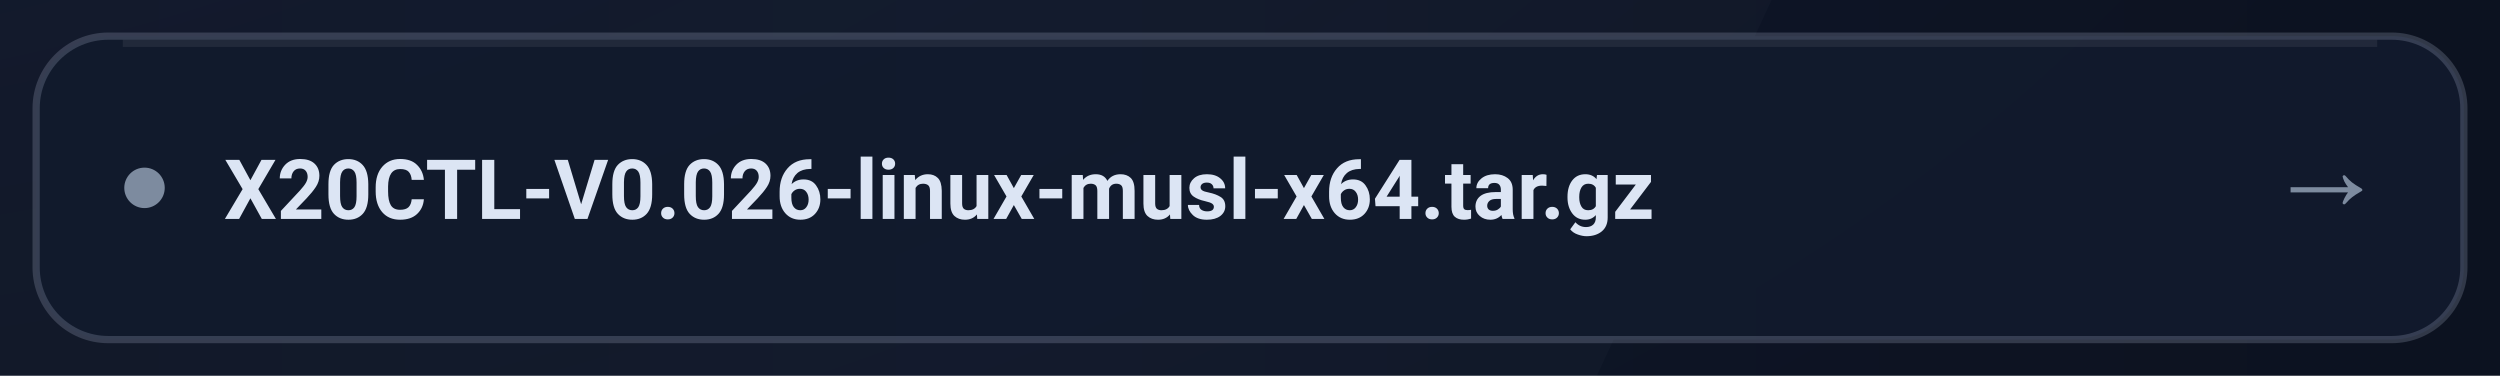
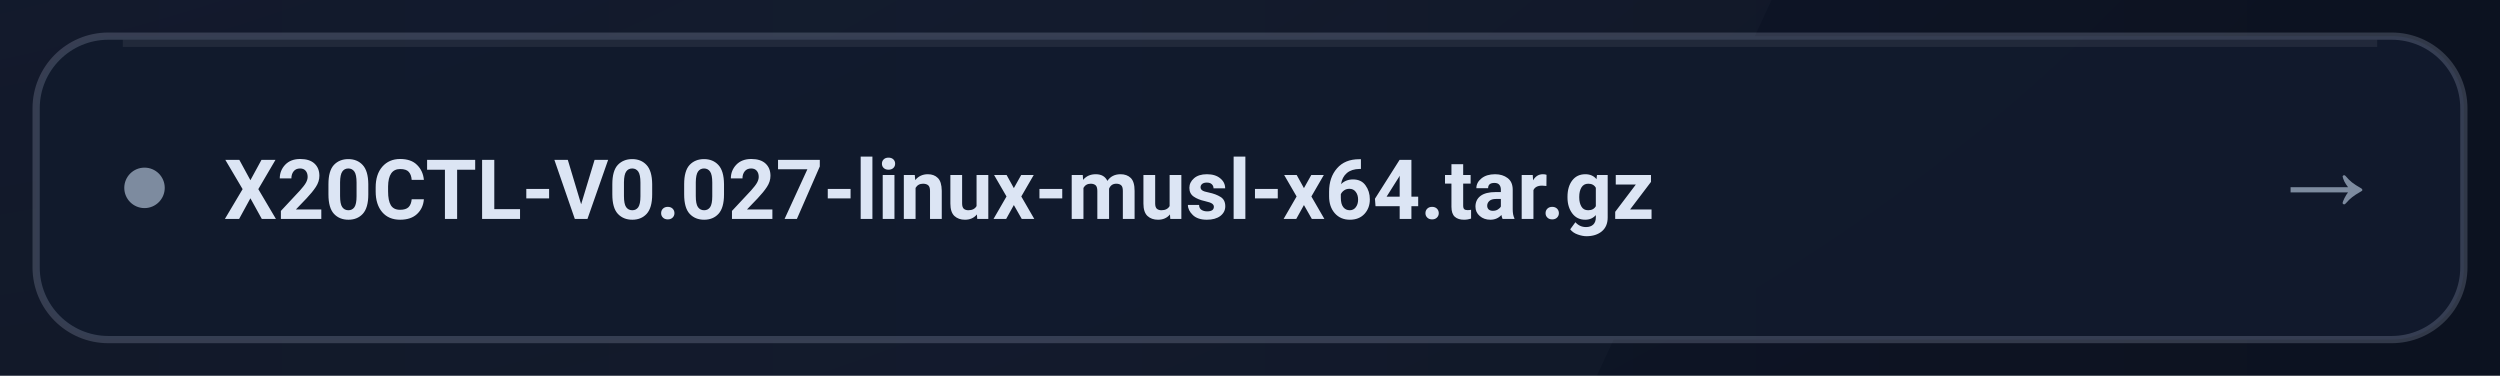
- <svg xmlns="http://www.w3.org/2000/svg" viewBox="0 0 346 52" width="346" height="52" role="img" aria-label="Download X20CTL-V0.026-linux-musl-x64.tar.gz">
+ <svg xmlns="http://www.w3.org/2000/svg" viewBox="0 0 346 52" width="346" height="52" role="img" aria-label="Download X20CTL-V0.027-linux-musl-x64.tar.gz">
  <style>.s{font-family:-apple-system, BlinkMacSystemFont, "Segoe UI", Roboto, Helvetica, Arial, sans-serif}.m{font-family:ui-monospace, SFMono-Regular, Menlo, Monaco, Consolas, monospace}</style>
  <defs>
    <linearGradient id="obs_h" gradientUnits="userSpaceOnUse" x1="0" y1="0" x2="1000" y2="0">
      <stop offset="0%" stop-color="#06080E" />
      <stop offset="16%" stop-color="#0B101C" />
      <stop offset="50%" stop-color="#0E1526" />
      <stop offset="84%" stop-color="#0B101C" />
      <stop offset="100%" stop-color="#06080E" />
    </linearGradient>
    <linearGradient id="obs_vl" gradientUnits="userSpaceOnUse" x1="0" y1="0" x2="18" y2="0">
      <stop offset="0%" stop-color="#020306" stop-opacity="0" />
      <stop offset="100%" stop-color="#020306" stop-opacity="0.48" />
    </linearGradient>
    <linearGradient id="obs_vr" gradientUnits="userSpaceOnUse" x1="1000" y1="0" x2="982" y2="0">
      <stop offset="0%" stop-color="#020306" stop-opacity="0" />
      <stop offset="100%" stop-color="#020306" stop-opacity="0.48" />
    </linearGradient>
    <radialGradient id="sb_3b82f6_70" cx="50%" cy="50%" r="50%">
      <stop offset="0%" stop-color="#3b82f6" stop-opacity="0.07" />
      <stop offset="48%" stop-color="#3b82f6" stop-opacity="0.025" />
      <stop offset="100%" stop-color="#3b82f6" stop-opacity="0" />
    </radialGradient>
    <clipPath id="c_dl_lin2_2">
      <rect x="0.0" y="0" width="346" height="52" />
    </clipPath>
  </defs>
  <g clip-path="url(#c_dl_lin2_2)">
    <g transform="translate(-359, -5852.0)">
      <rect x="0" y="0" width="1000" height="7152" fill="url(#obs_h)" />
      <polygon points="380,-200 740,-200 340,660 -20,660" fill="#B9D0F8" fill-opacity="0.022" />
      <polygon points="790,80 1020,80 620,920 390,920" fill="#4F7BE8" fill-opacity="0.026" />
      <polygon points="380,760 740,760 340,1620 -20,1620" fill="#B9D0F8" fill-opacity="0.022" />
      <polygon points="790,1040 1020,1040 620,1880 390,1880" fill="#4F7BE8" fill-opacity="0.026" />
      <polygon points="380,1720 740,1720 340,2580 -20,2580" fill="#B9D0F8" fill-opacity="0.022" />
      <polygon points="790,2000 1020,2000 620,2840 390,2840" fill="#4F7BE8" fill-opacity="0.026" />
      <polygon points="380,2680 740,2680 340,3540 -20,3540" fill="#B9D0F8" fill-opacity="0.022" />
      <polygon points="790,2960 1020,2960 620,3800 390,3800" fill="#4F7BE8" fill-opacity="0.026" />
      <polygon points="380,3640 740,3640 340,4500 -20,4500" fill="#B9D0F8" fill-opacity="0.022" />
      <polygon points="790,3920 1020,3920 620,4760 390,4760" fill="#4F7BE8" fill-opacity="0.026" />
      <polygon points="380,4600 740,4600 340,5460 -20,5460" fill="#B9D0F8" fill-opacity="0.022" />
      <polygon points="790,4880 1020,4880 620,5720 390,5720" fill="#4F7BE8" fill-opacity="0.026" />
      <polygon points="380,5560 740,5560 340,6420 -20,6420" fill="#B9D0F8" fill-opacity="0.022" />
      <polygon points="790,5840 1020,5840 620,6680 390,6680" fill="#4F7BE8" fill-opacity="0.026" />
      <polygon points="380,6520 740,6520 340,7380 -20,7380" fill="#B9D0F8" fill-opacity="0.022" />
      <polygon points="790,6800 1020,6800 620,7640 390,7640" fill="#4F7BE8" fill-opacity="0.026" />
      <ellipse cx="280" cy="5768.0" rx="440" ry="220" fill="url(#sb_3b82f6_70)" />
    </g>
  </g>
  <rect x="5" y="5" width="336" height="42" rx="10" fill="#121A2D" fill-opacity="0.92" stroke="#DCE8FF" stroke-opacity="0.18" stroke-width="1" />
  <line x1="17" y1="6" x2="329" y2="6" stroke="#FFFFFF" stroke-opacity="0.07" stroke-width="1" />
  <circle cx="20" cy="26.0" r="2.8" fill="#7D8B9F" />
-   <text x="31" y="30.3" class="s" font-size="11.5" font-weight="600" fill="#DCE5F4">X20CTL-V0.026-linux-musl-x64.tar.gz</text>
+   <text x="31" y="30.3" class="s" font-size="11.5" font-weight="600" fill="#DCE5F4">X20CTL-V0.027-linux-musl-x64.tar.gz</text>
  <text x="328" y="30.0" text-anchor="end" class="s" font-size="12" fill="#7D8B9F">→</text>
</svg>
